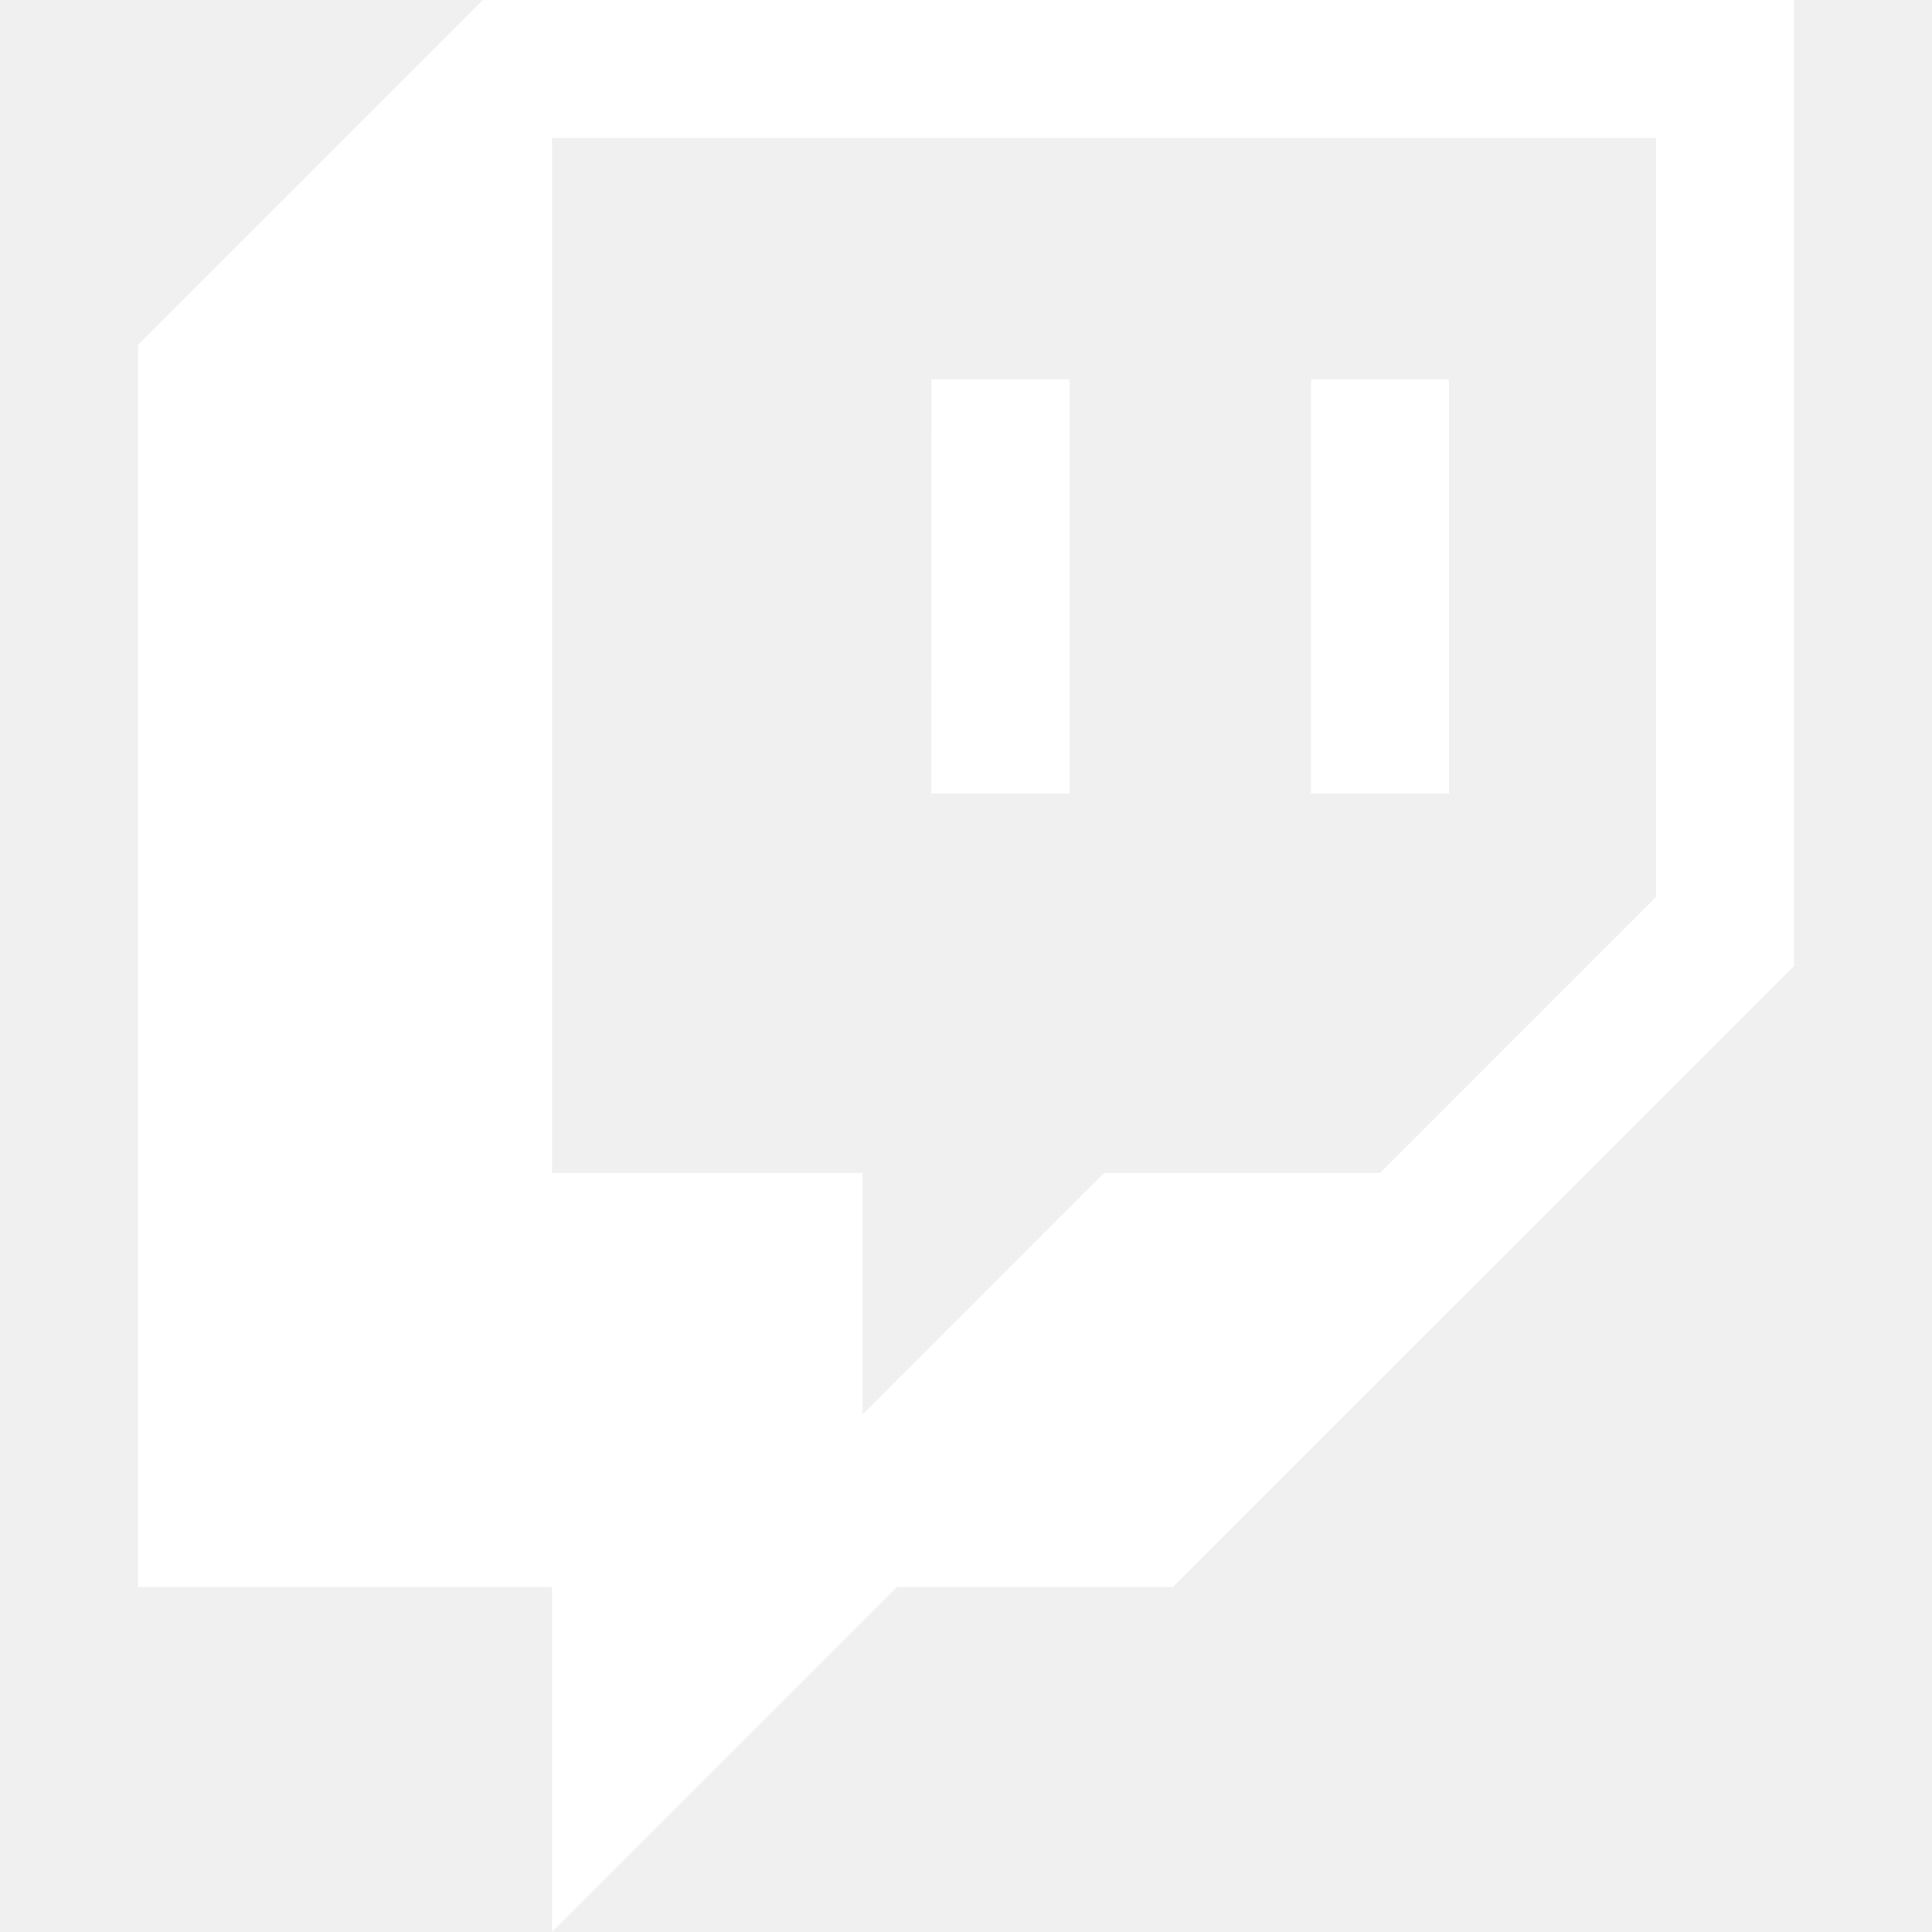
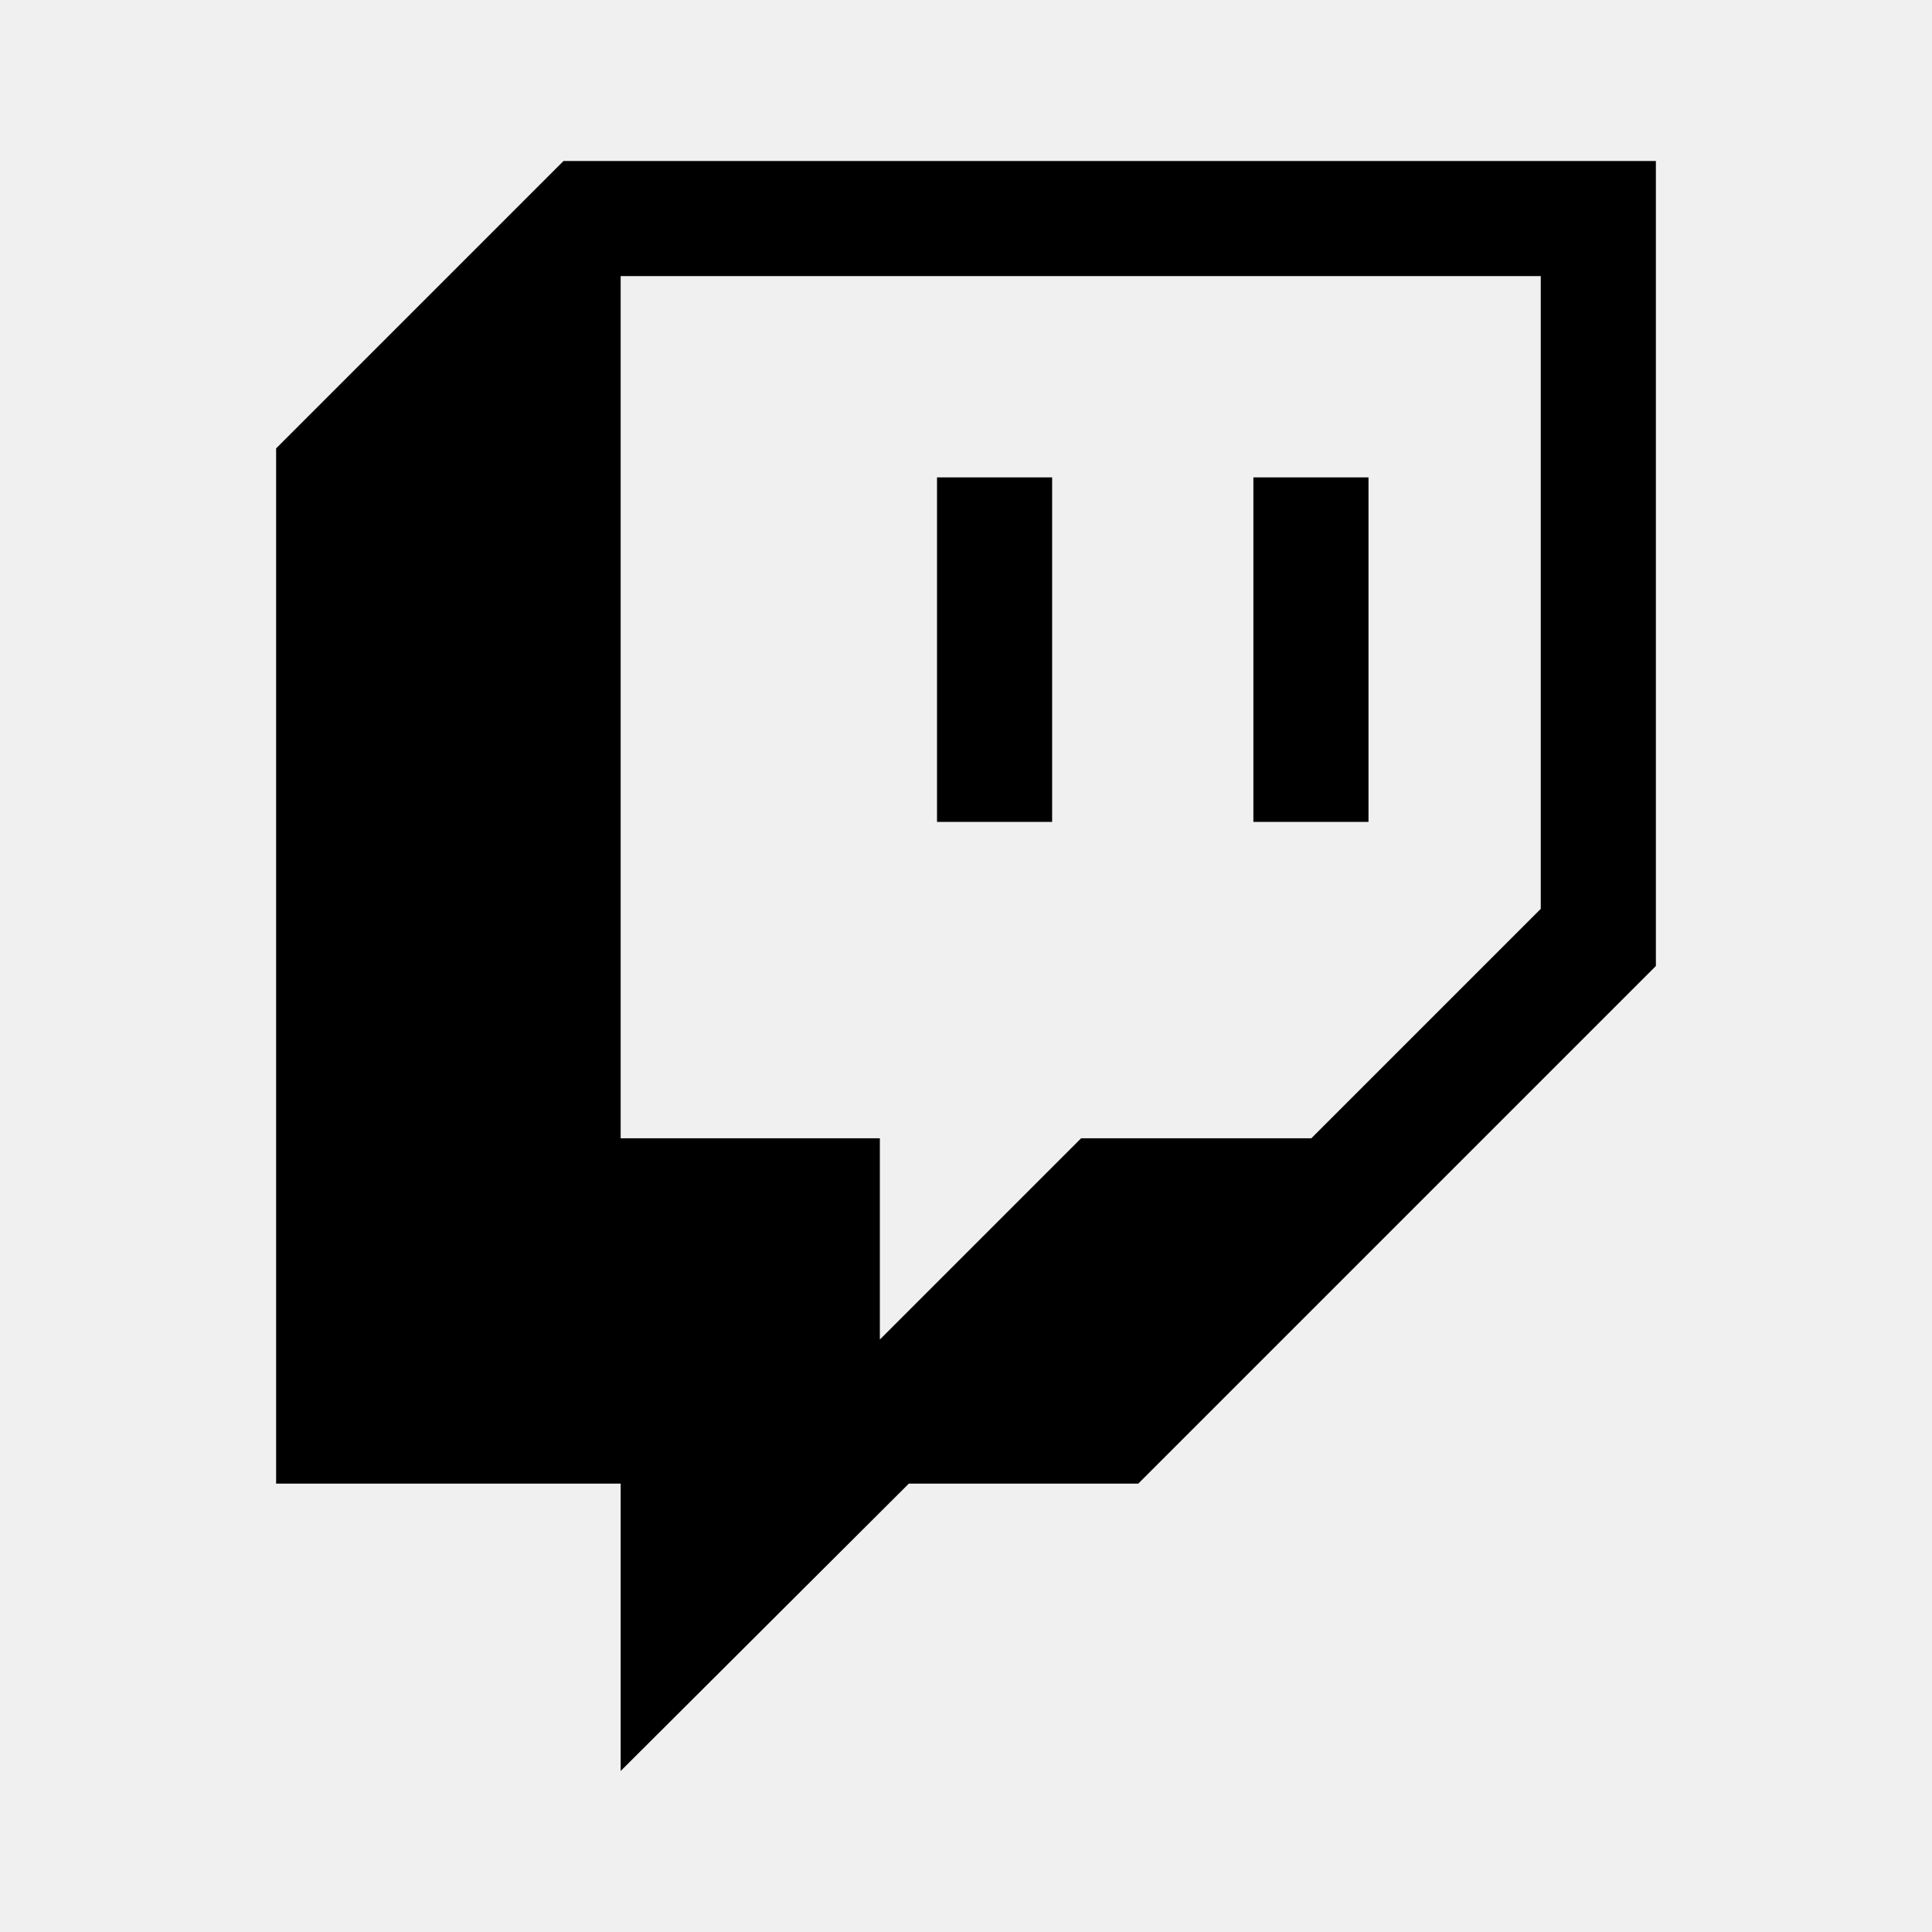
- <svg xmlns="http://www.w3.org/2000/svg" fill="#ffffff" role="img" viewBox="0 0 24 24">
-   <path d="M11.571 4.714h1.715v5.143H11.57zm4.715 0H18v5.143h-1.714zM6 0L1.714 4.286v15.428h5.143V24l4.286-4.286h3.428L22.286 12V0zm14.571 11.143l-3.428 3.428h-3.429l-3 3v-3H6.857V1.714h13.714Z" />
+ <svg xmlns="http://www.w3.org/2000/svg" width="1em" height="1em" viewBox="0 0 24 24">
+   <path fill="currentColor" d="M11.64 5.93h1.43v4.28h-1.43m3.93-4.28H17v4.28h-1.43M7 2L3.43 5.57v12.86h4.28V22l3.58-3.57h2.85L20.57 12V2m-1.43 9.29l-2.85 2.85h-2.86l-2.5 2.5v-2.5H7.71V3.43h11.43Z" />
</svg>
